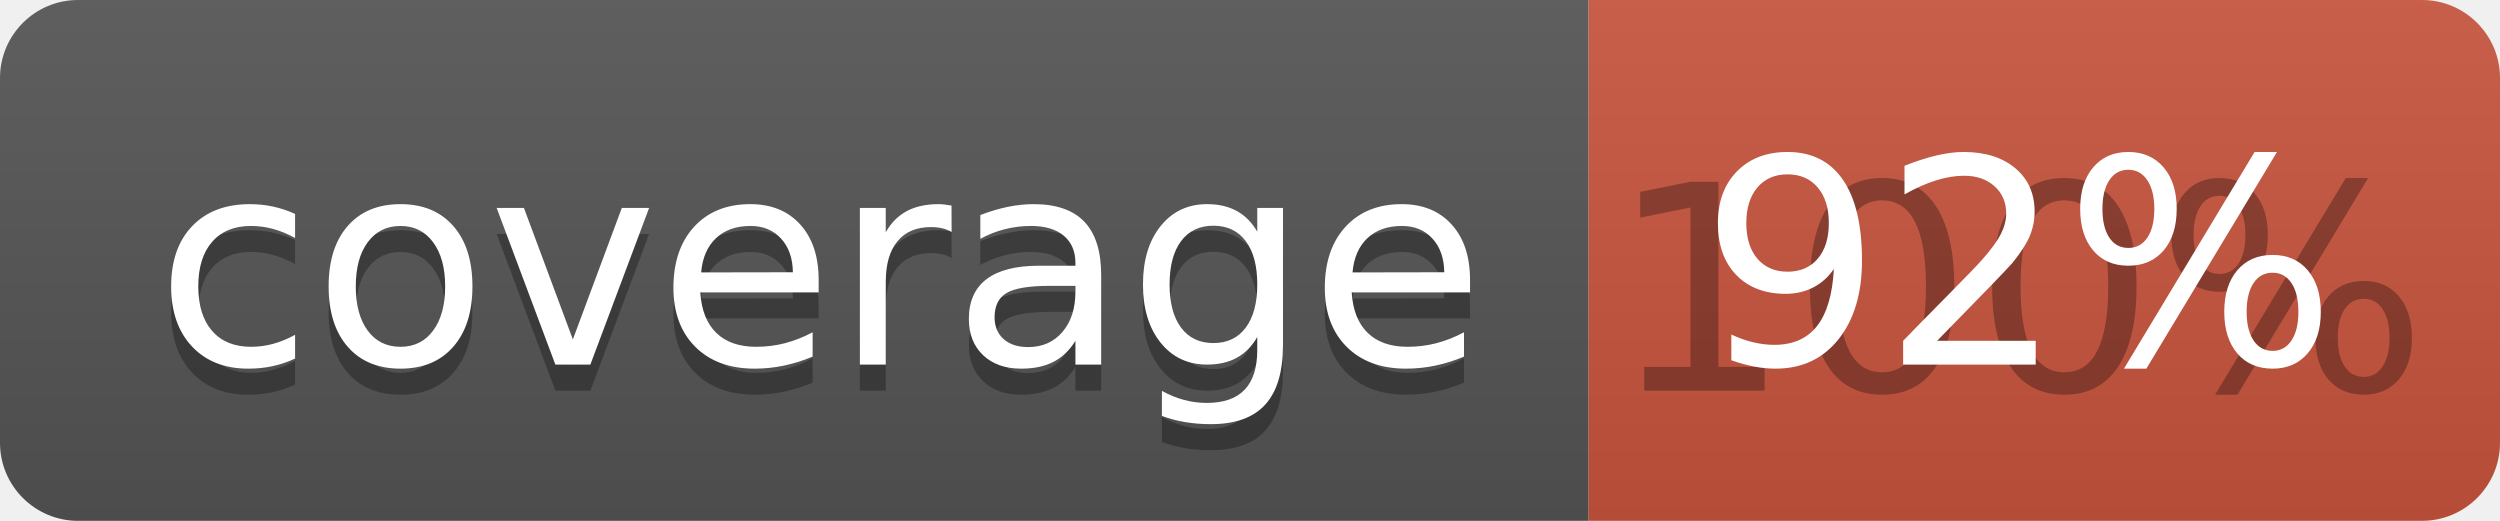
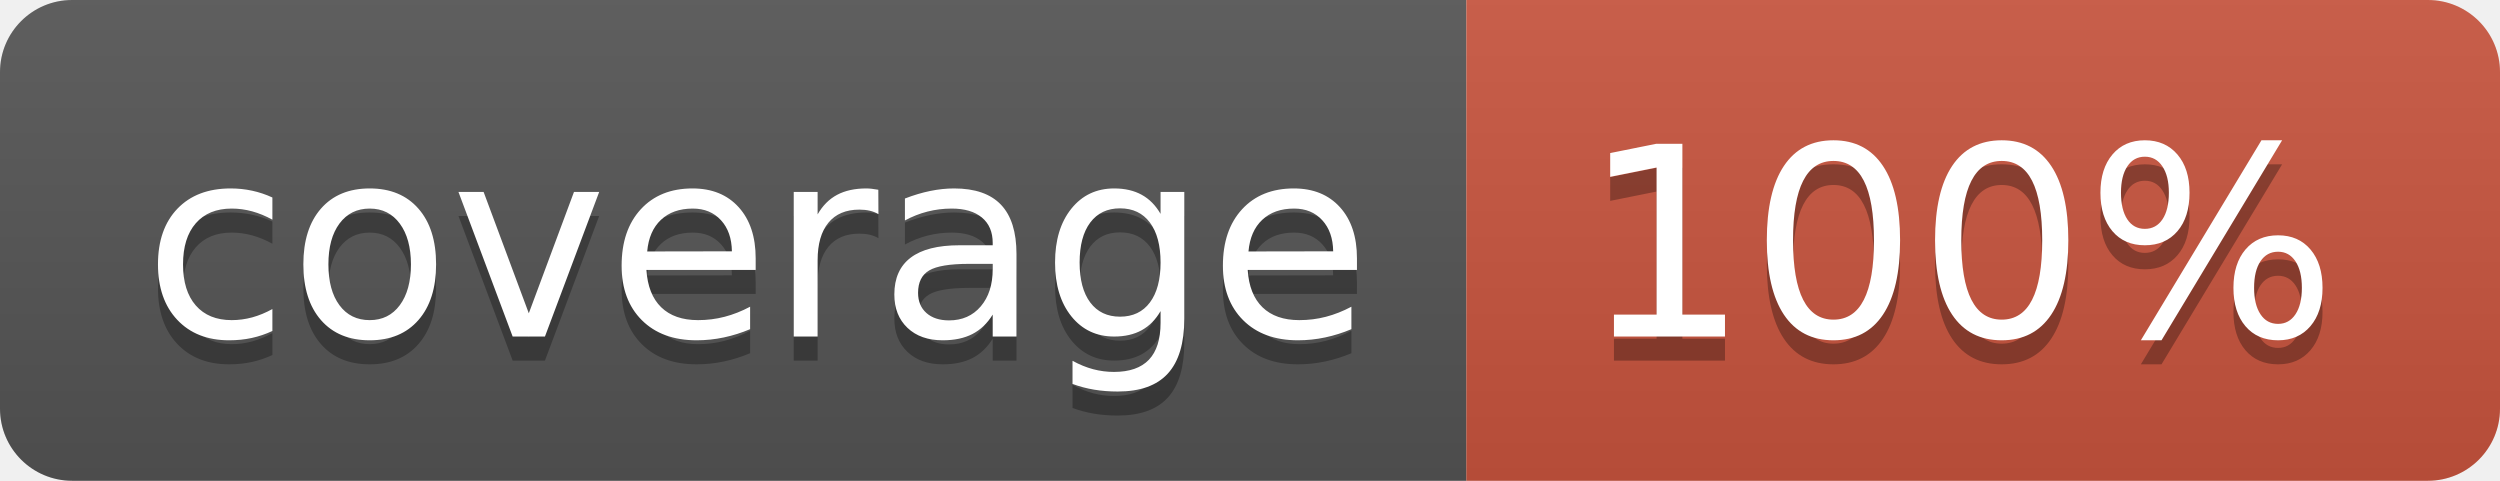
- <svg xmlns="http://www.w3.org/2000/svg" width="96" height="20">
+ <svg xmlns="http://www.w3.org/2000/svg" width="104" height="20">
  <linearGradient id="b" x2="0" y2="100%">
    <stop offset="0" stop-color="#bbb" stop-opacity=".1" />
    <stop offset="1" stop-opacity=".1" />
  </linearGradient>
  <clipPath id="a">
-     <rect width="96" height="20" rx="3" fill="#fff" />
+     <rect width="104" height="20" rx="3" fill="#fff" />
  </clipPath>
  <g clip-path="url(#a)">
    <path fill="#555" d="M0 0h61v20H0z" />
-     <path fill="#CA553E" d="M61 0h35v20H61z" />
-     <path fill="url(#b)" d="M0 0h96v20H0z" />
+     <path fill="#CA553E" d="M61 0h43v20H61z" />
+     <path fill="url(#b)" d="M0 0h104v20H0z" />
  </g>
  <g fill="#fff" text-anchor="middle" font-family="DejaVu Sans,Verdana,Geneva,sans-serif" font-size="110">
    <text x="315" y="150" fill="#010101" fill-opacity=".3" transform="scale(.1)" textLength="510">coverage</text>
    <text x="315" y="140" transform="scale(.1)" textLength="510">coverage</text>
-     <text x="775" y="150" fill="#010101" fill-opacity=".3" transform="scale(.1)" textLength="250">100%</text>
-     <text x="775" y="140" transform="scale(.1)" textLength="250">92%</text>
+     <text x="815" y="150" fill="#010101" fill-opacity=".3" transform="scale(.1)" textLength="330">100%</text>
+     <text x="815" y="140" transform="scale(.1)" textLength="330">100%</text>
  </g>
</svg>
